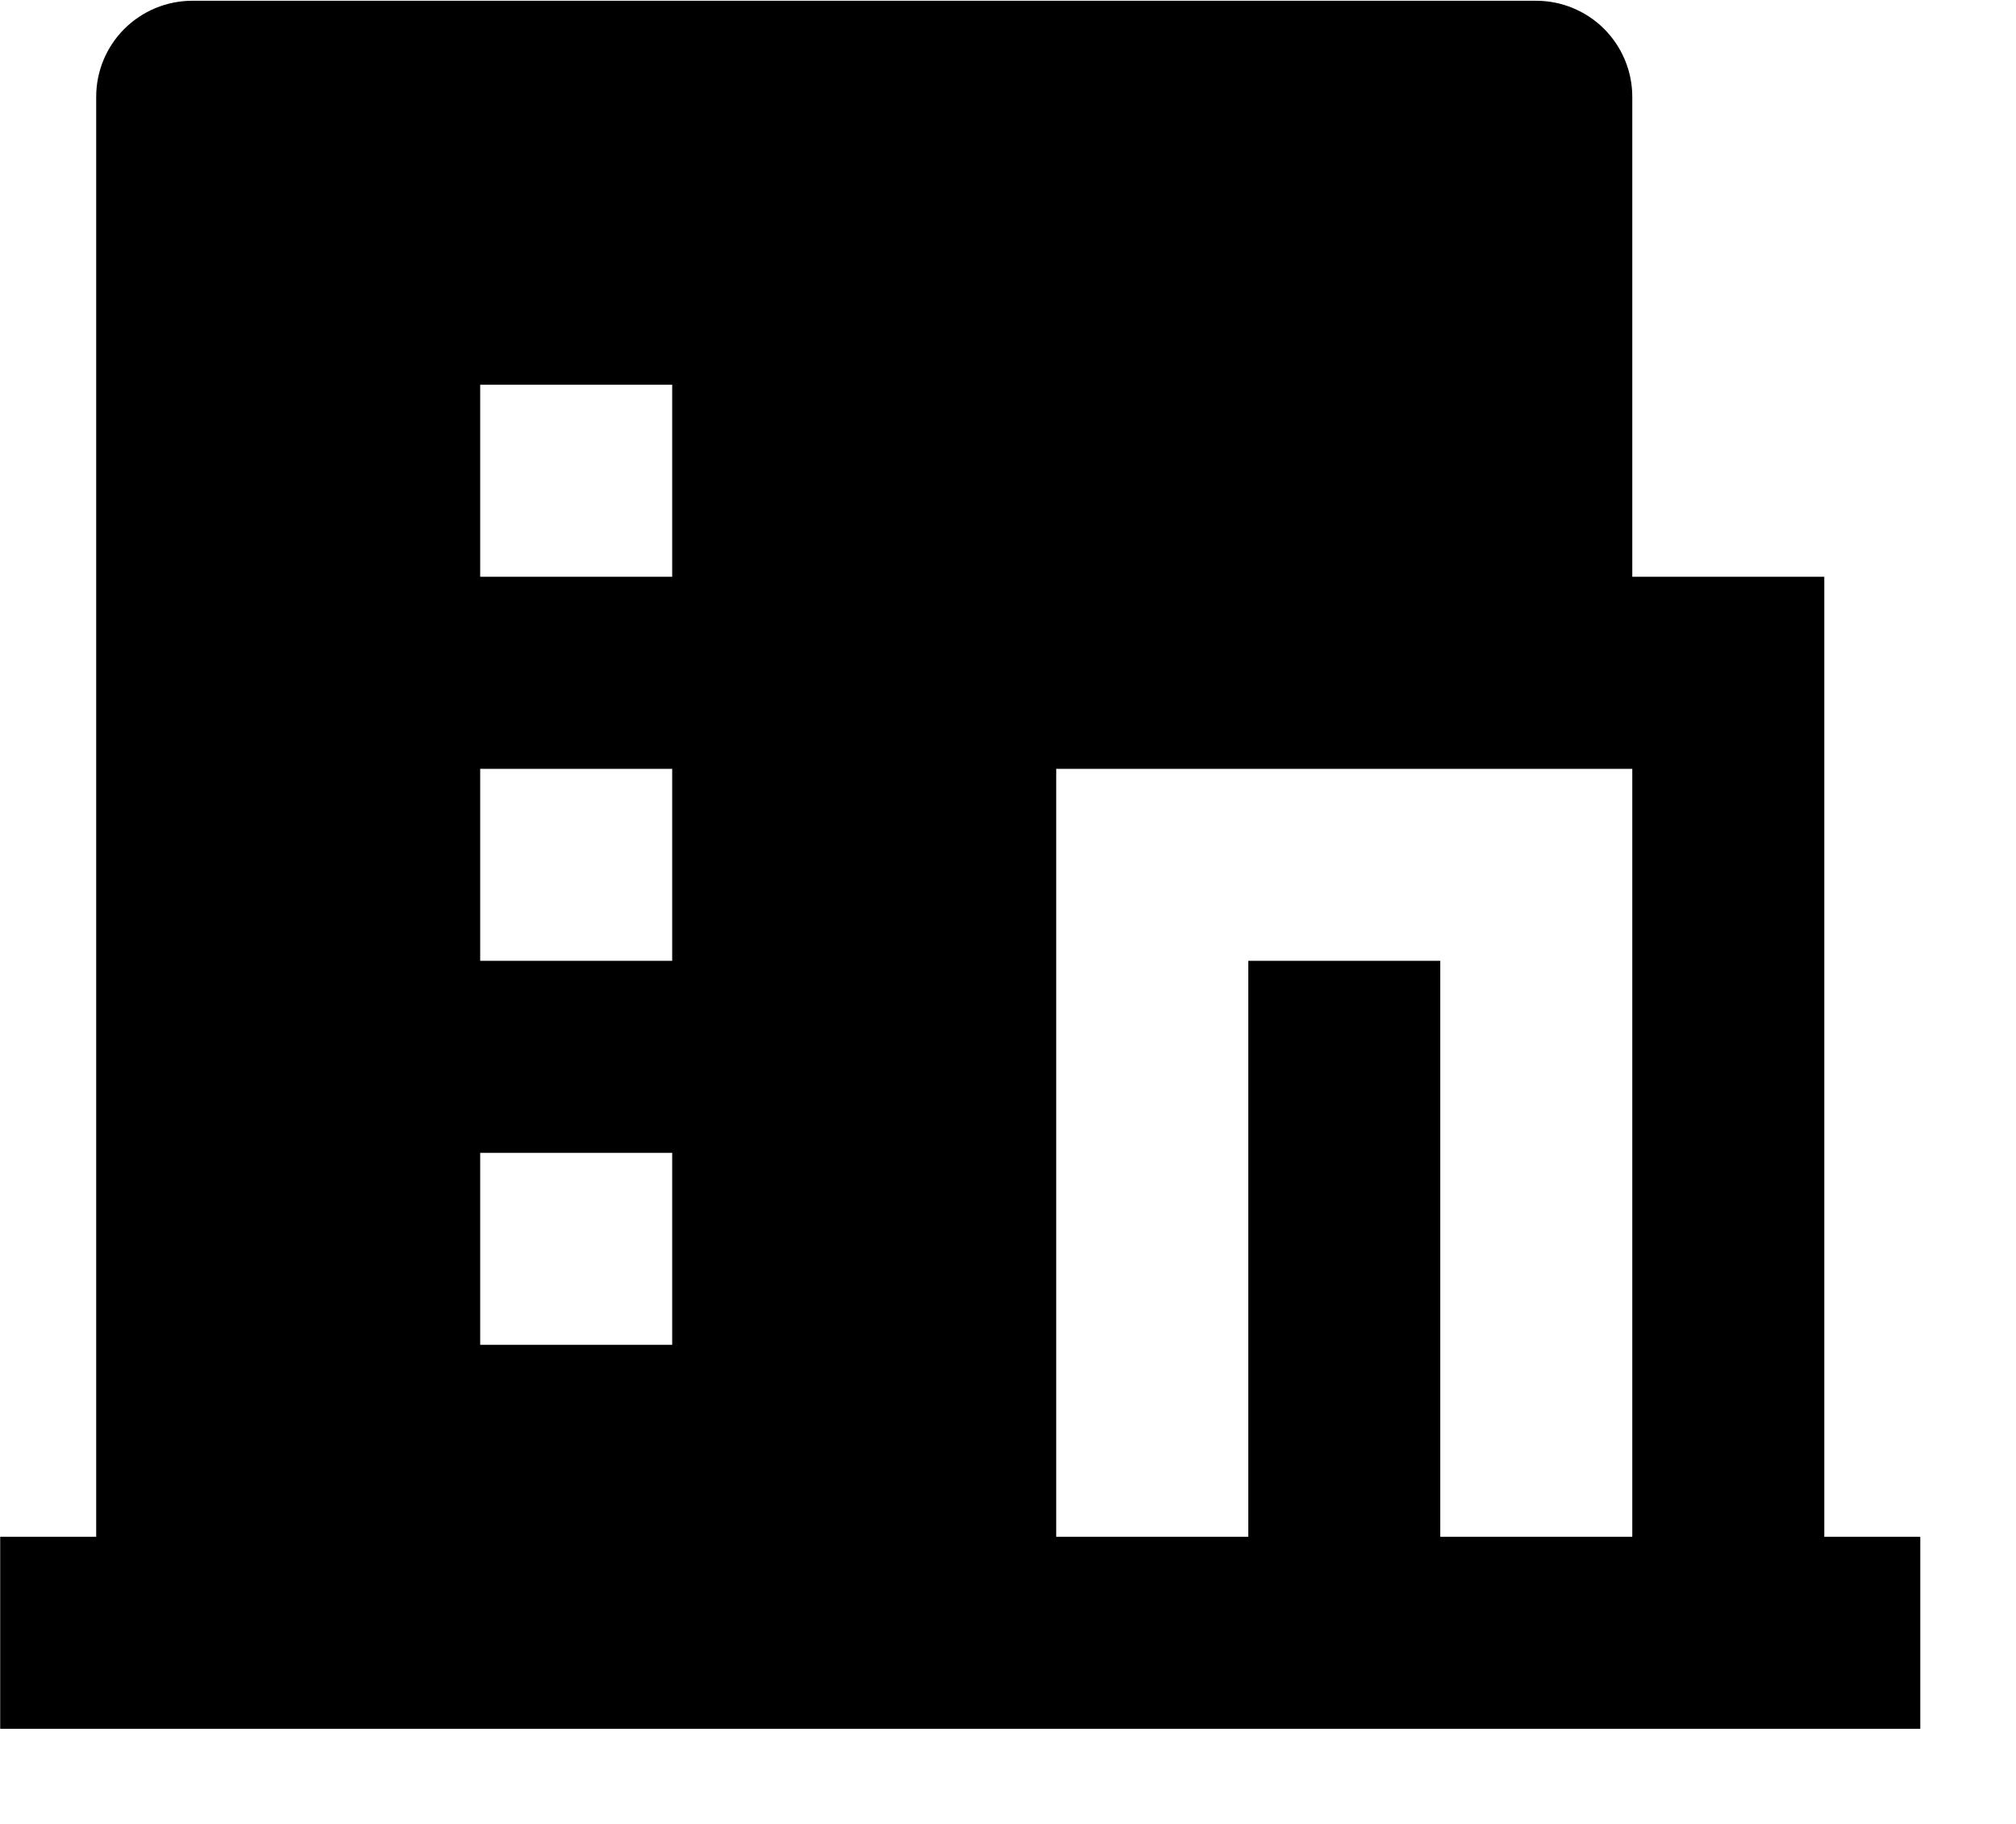
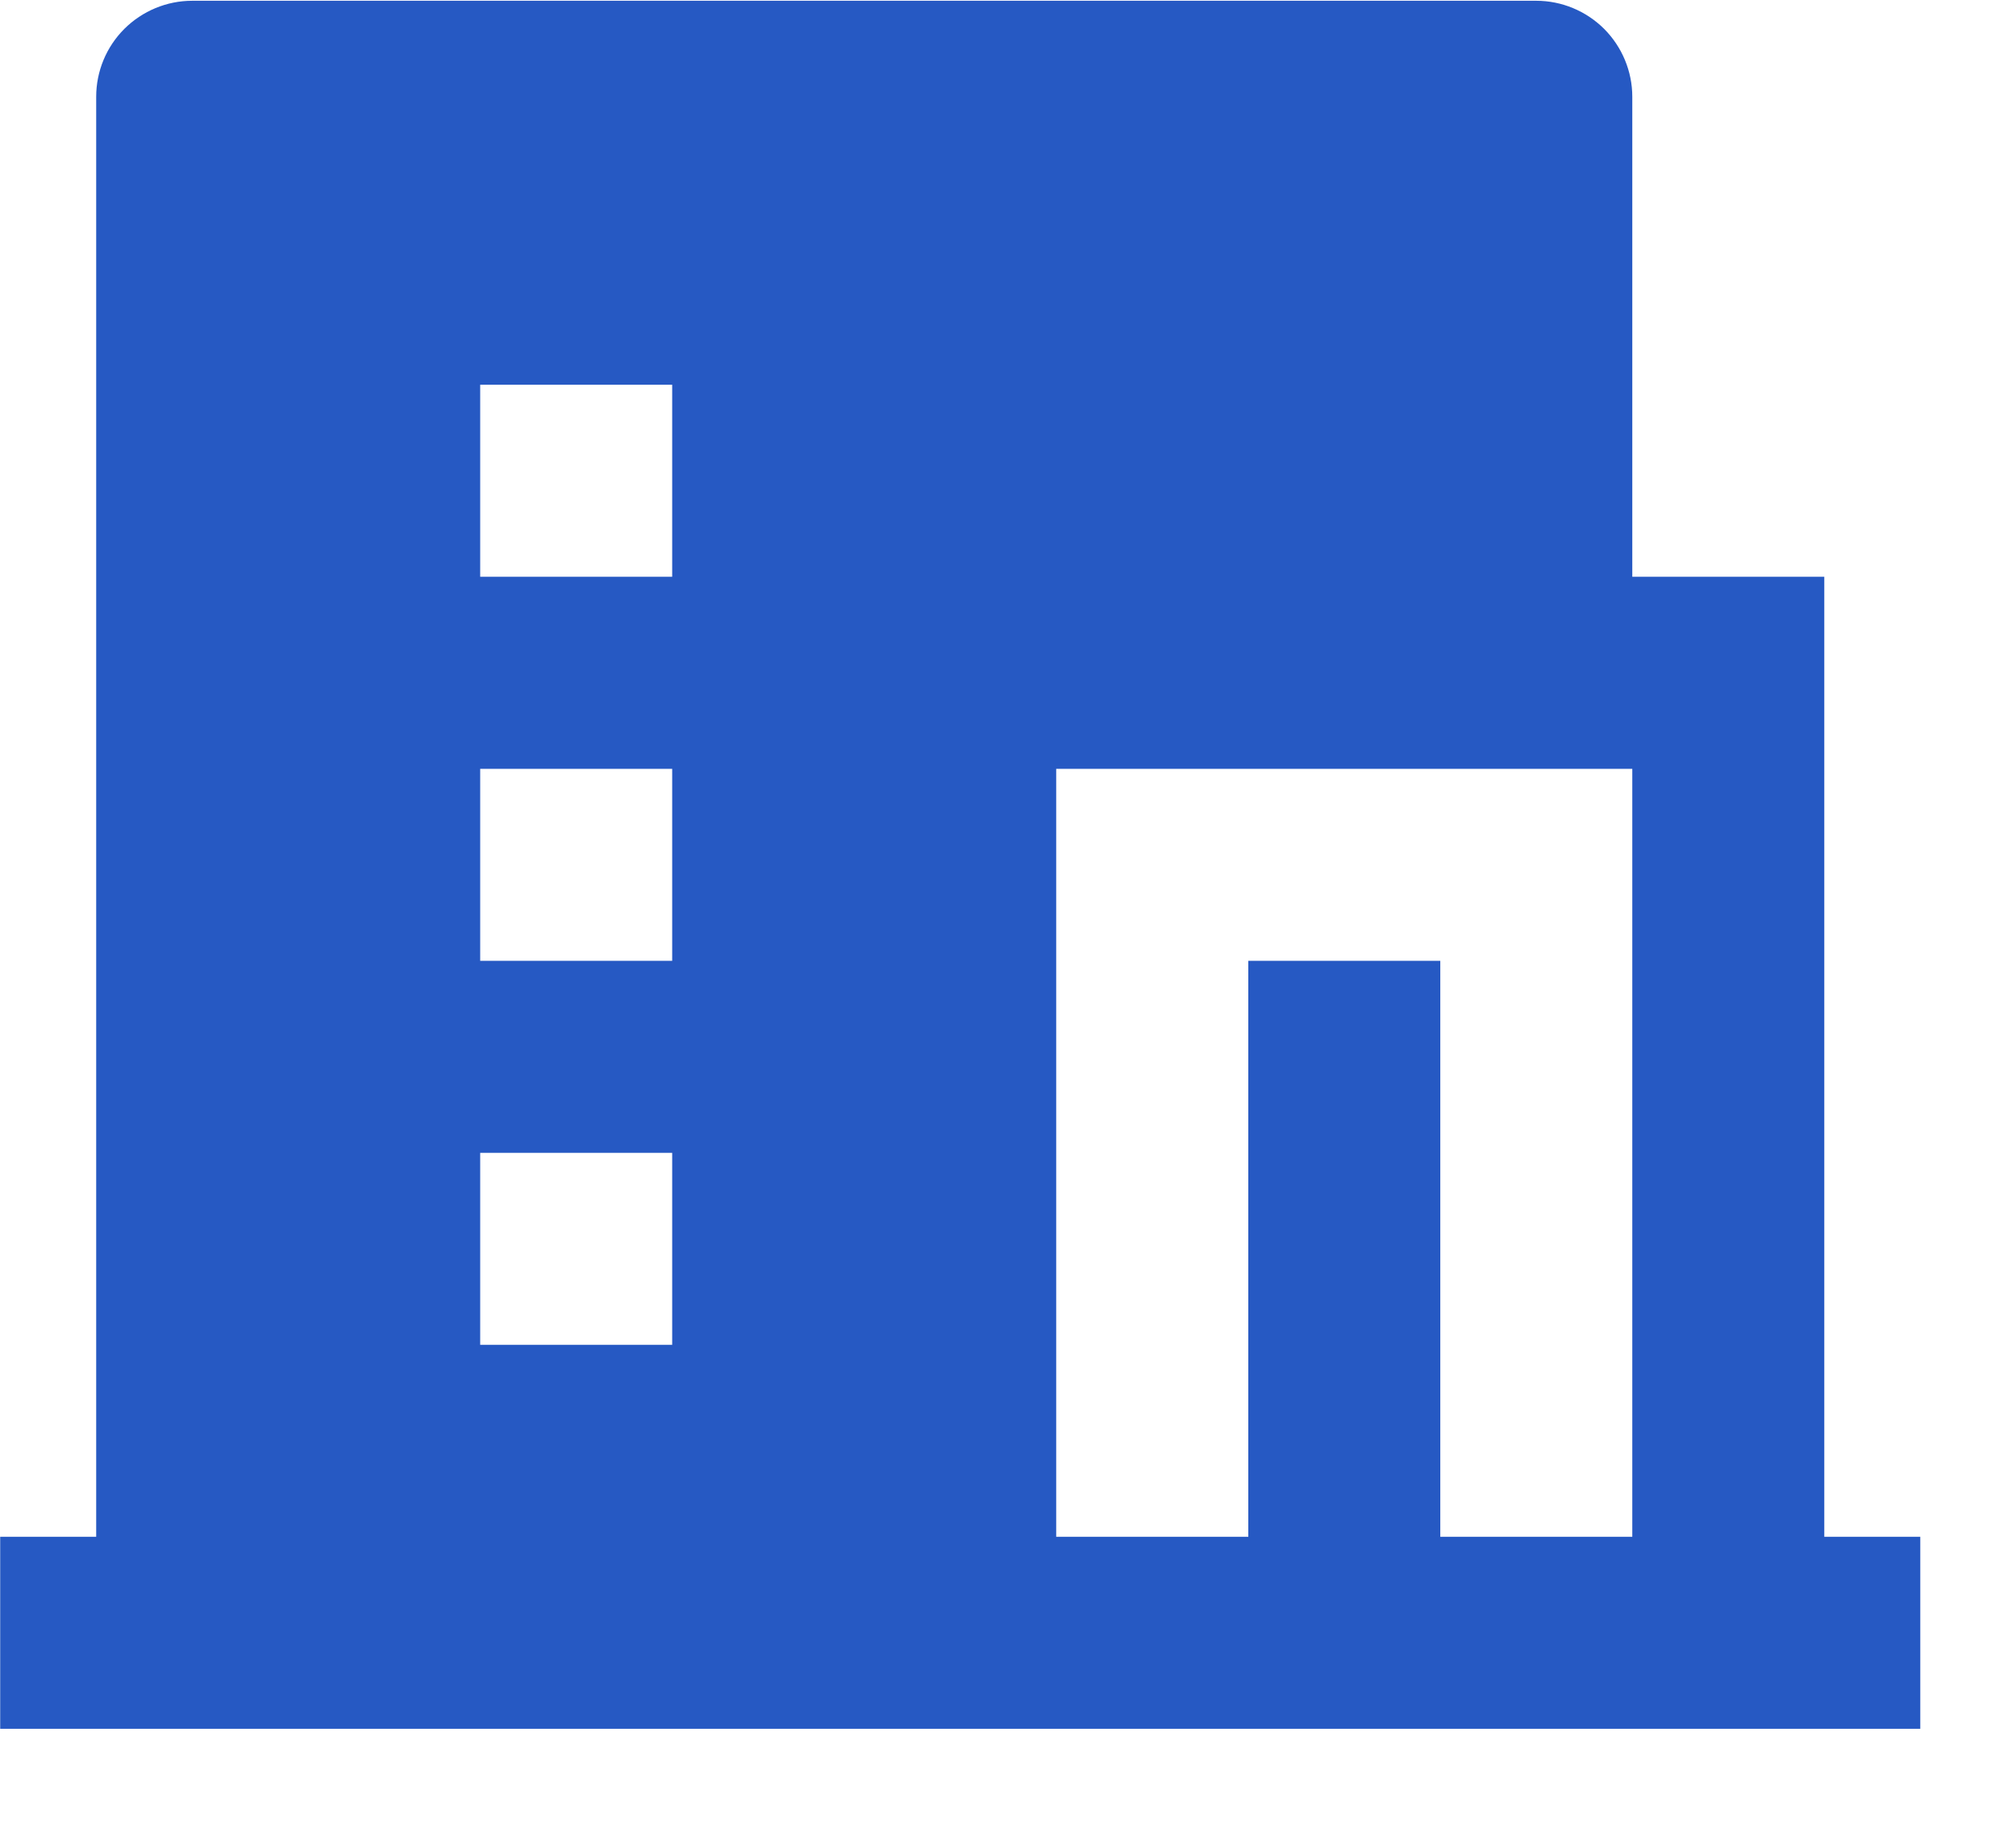
<svg xmlns="http://www.w3.org/2000/svg" width="21" height="19" viewBox="0 0 21 19" fill="none">
-   <path d="M15.003 16.009H17.003V8.009H11.002V16.009H13.003V10.009H15.003V16.009ZM1.002 16.009V1.008C1.002 0.743 1.107 0.489 1.295 0.301C1.483 0.114 1.737 0.008 2.002 0.008H16.003C16.268 0.008 16.522 0.114 16.71 0.301C16.897 0.489 17.003 0.743 17.003 1.008V6.008H19.003V16.009H20.003V18.009H0.002V16.009H1.002ZM5.002 8.009V10.009H7.002V8.009H5.002ZM5.002 12.009V14.009H7.002V12.009H5.002ZM5.002 4.008V6.008H7.002V4.008H5.002Z" fill="black" />
+   <path d="M15.003 16.009H17.003V8.009H11.002V16.009H13.003V10.009H15.003V16.009ZM1.002 16.009V1.008C1.002 0.743 1.107 0.489 1.295 0.301C1.483 0.114 1.737 0.008 2.002 0.008H16.003C16.268 0.008 16.522 0.114 16.71 0.301C16.897 0.489 17.003 0.743 17.003 1.008V6.008H19.003V16.009H20.003V18.009H0.002V16.009H1.002ZM5.002 8.009V10.009H7.002V8.009H5.002ZM5.002 12.009V14.009H7.002V12.009H5.002ZM5.002 4.008V6.008H7.002V4.008H5.002Z" fill="#2659C3" />
</svg>
